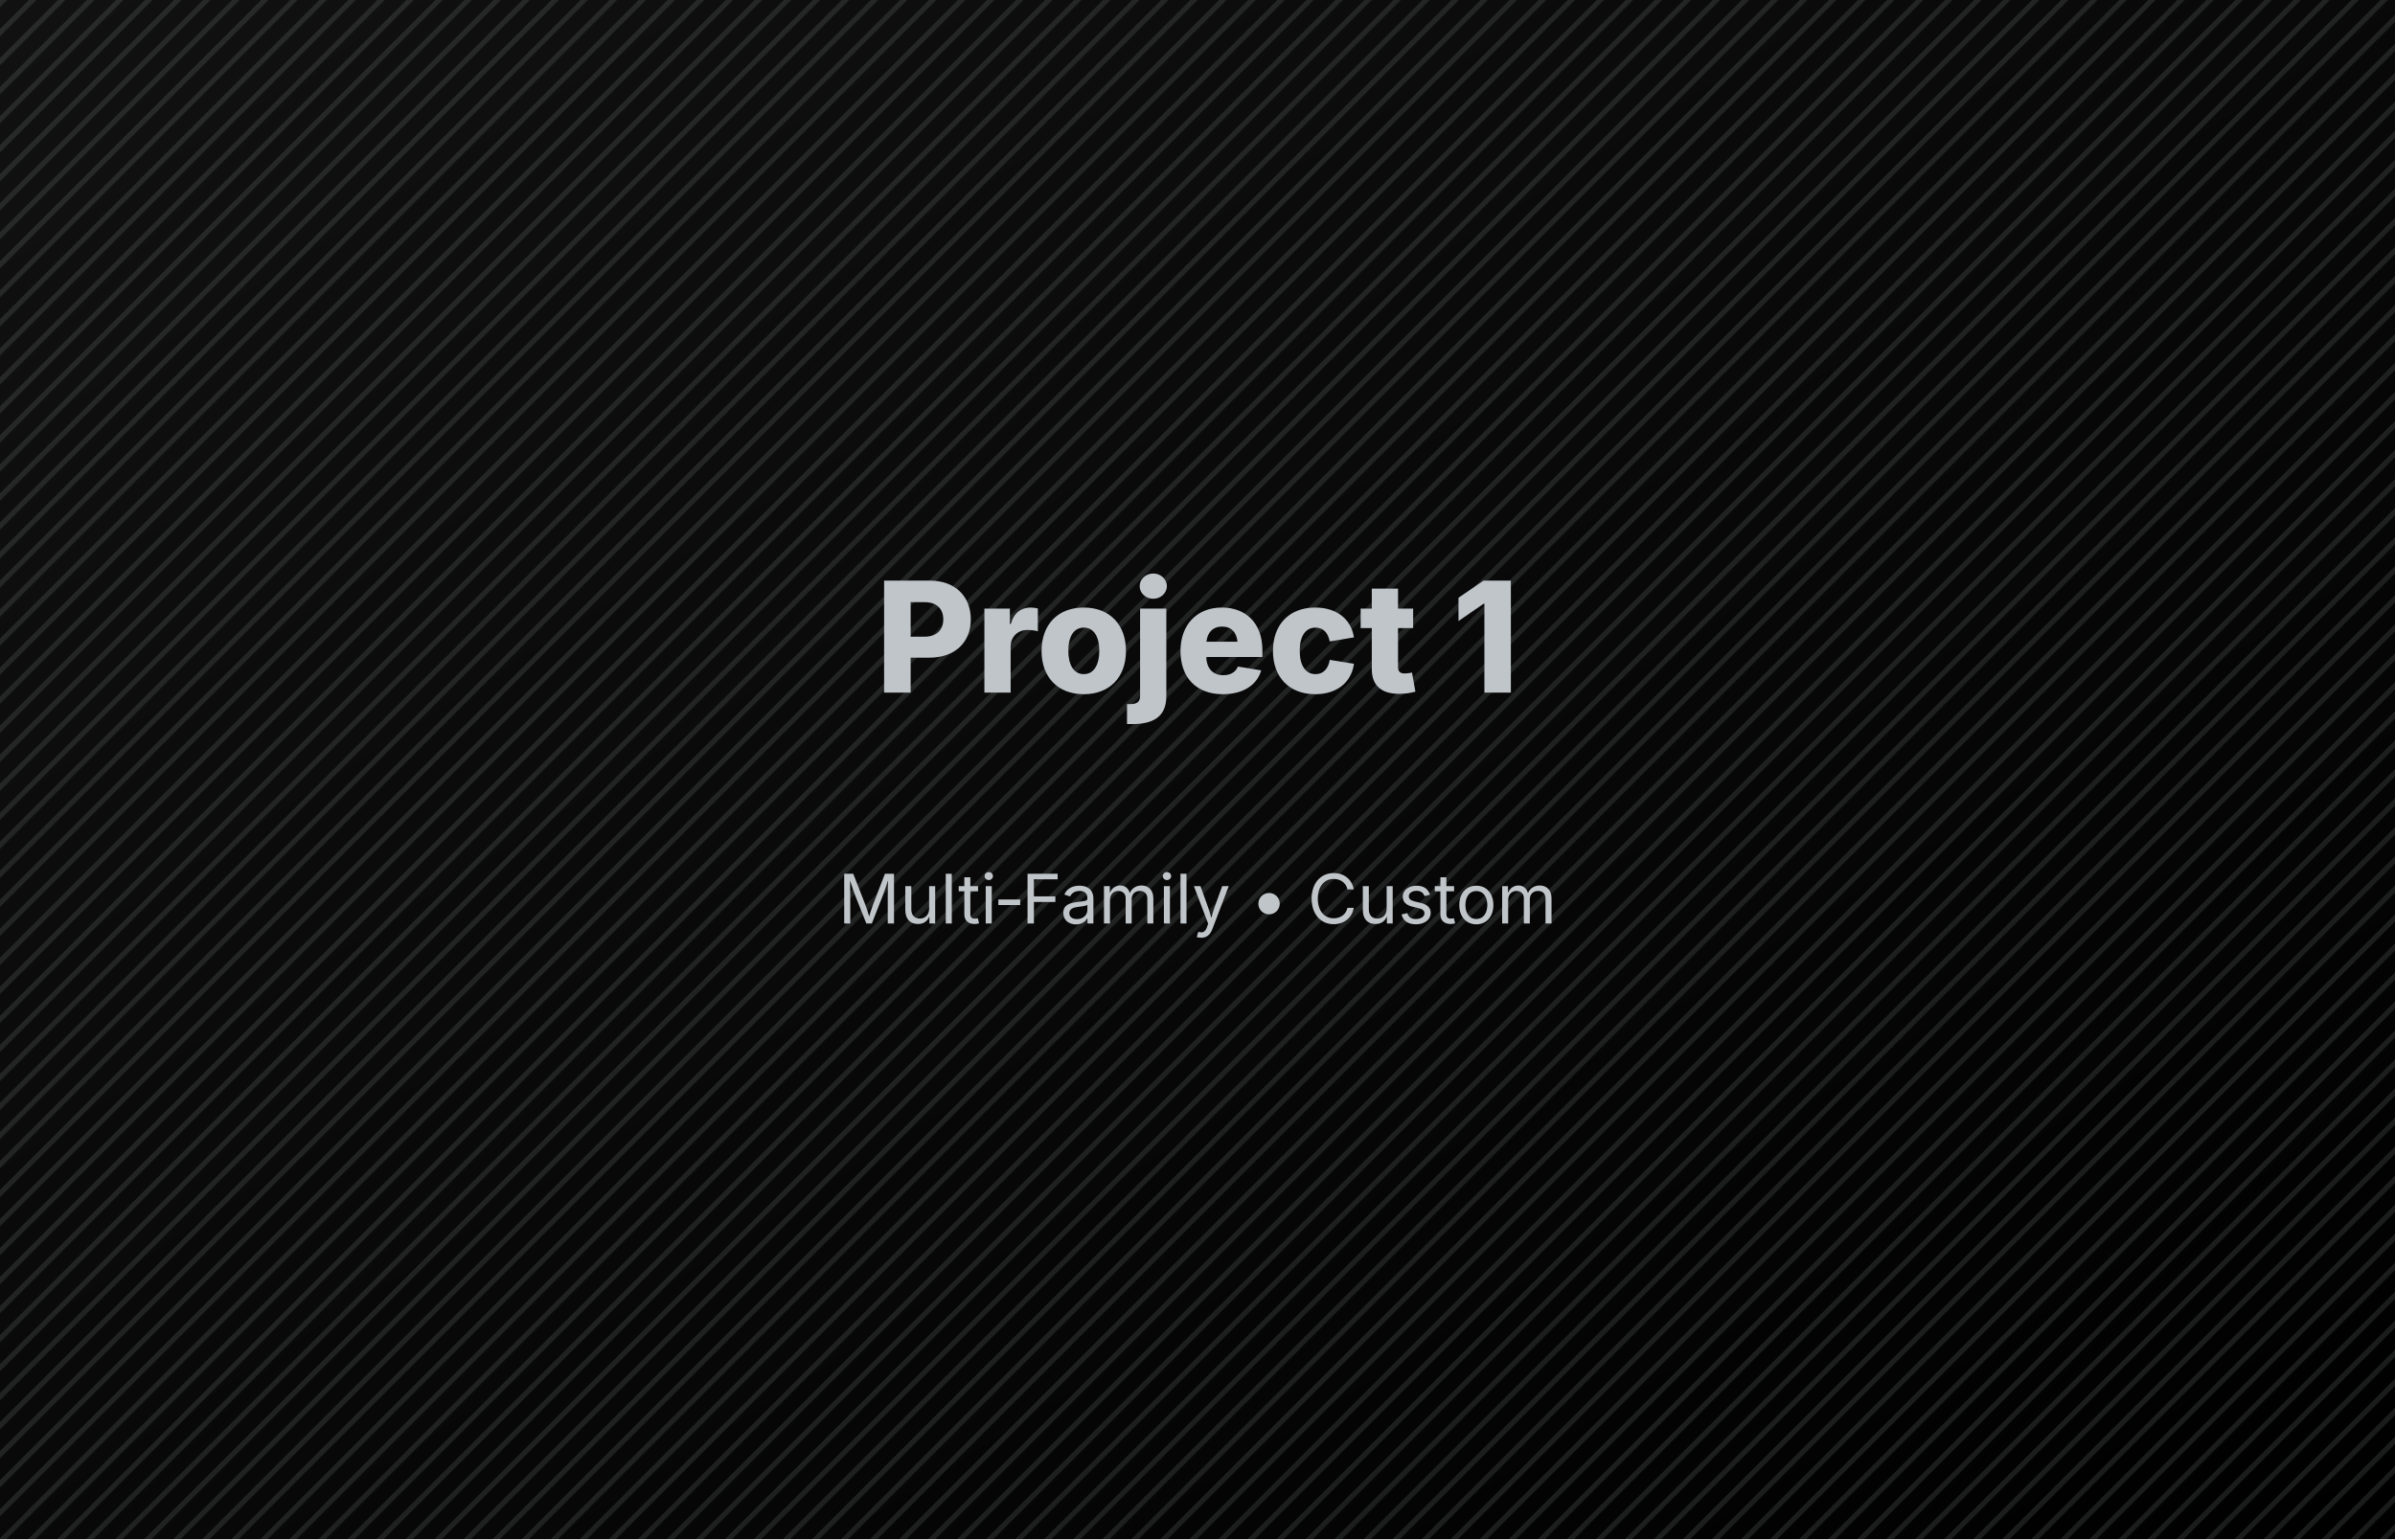
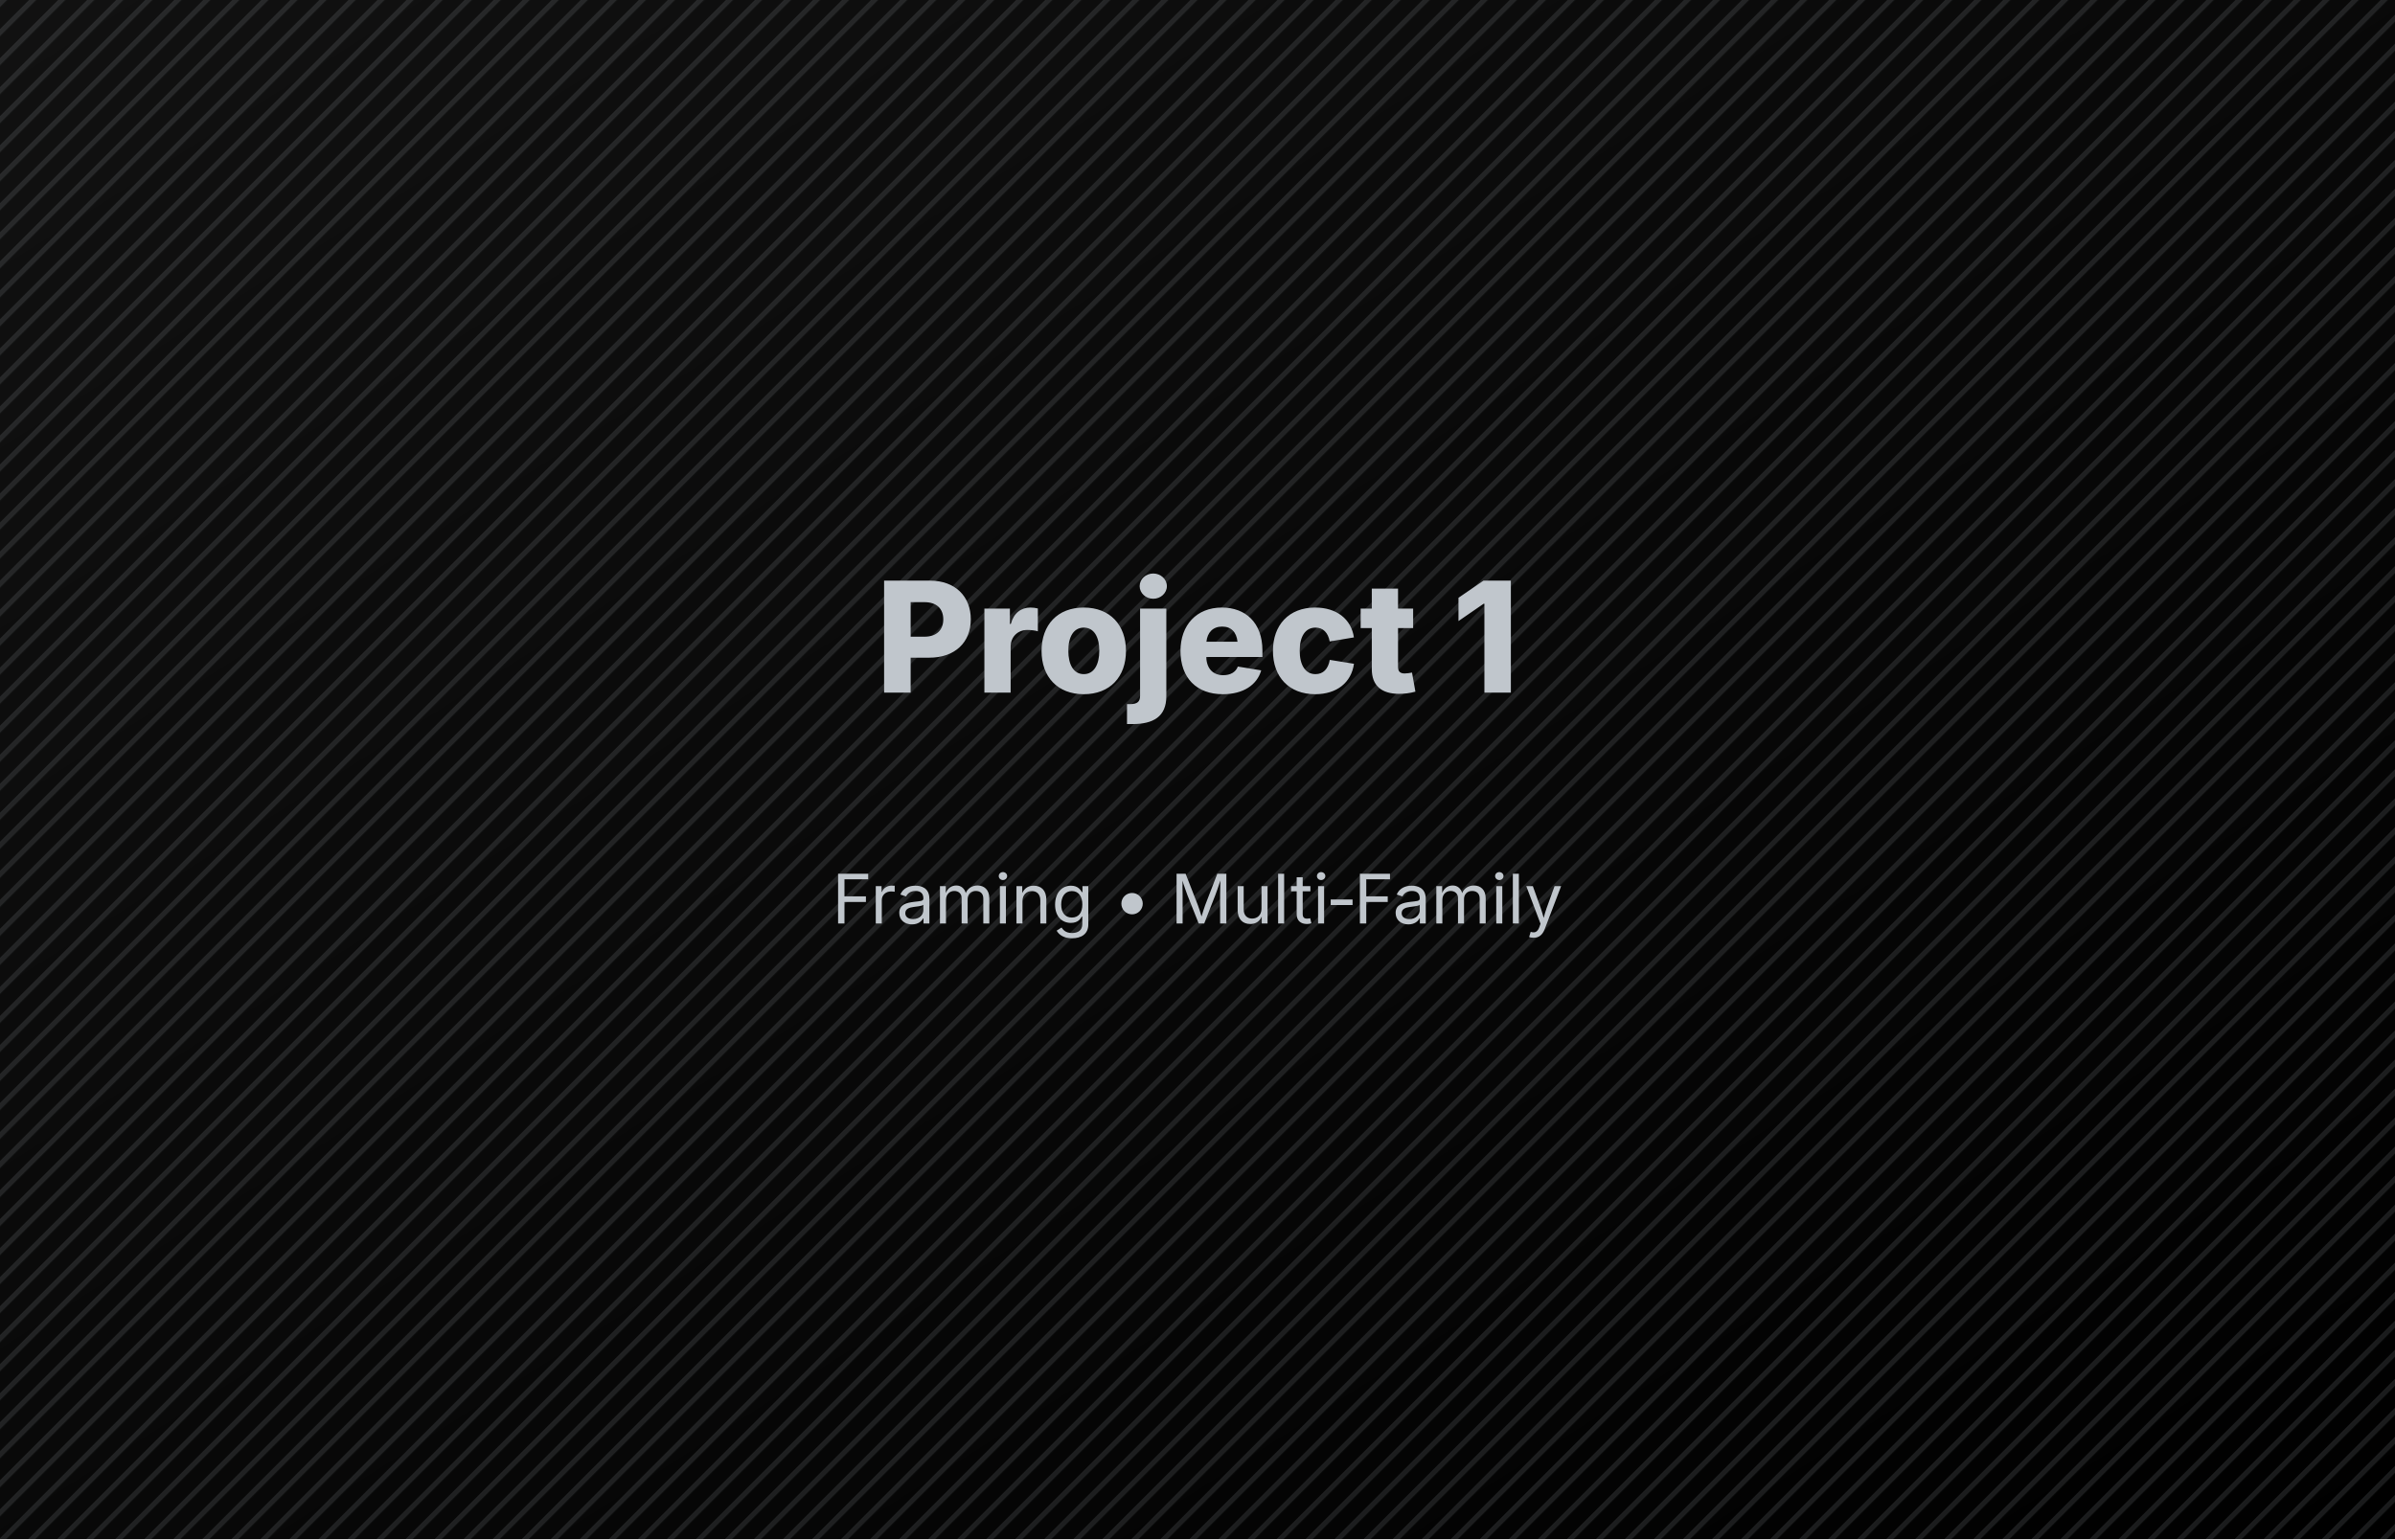
<svg xmlns="http://www.w3.org/2000/svg" width="1400" height="900" viewBox="0 0 1400 900" role="img" aria-label="Project 1">
  <defs>
    <linearGradient id="g1" x1="0" x2="1" y1="0" y2="1">
      <stop offset="0%" stop-color="#111111" />
      <stop offset="100%" stop-color="#000000" />
    </linearGradient>
    <pattern id="diag" width="12" height="12" patternUnits="userSpaceOnUse" patternTransform="rotate(45)">
-       <line x1="0" y1="0" x2="0" y2="12" stroke="#BFC5C922" stroke-width="6" />
+       <line x1="0" y1="0" x2="0" y2="12" stroke="#C0C6CC22" stroke-width="6" />
    </pattern>
  </defs>
  <rect width="100%" height="100%" fill="url(#g1)" />
  <rect width="100%" height="100%" fill="url(#diag)" />
-   <g fill="#BFC5C9">
+   <g fill="#C0C6CC">
    <text x="50%" y="45%" text-anchor="middle" font-size="90" font-family="Inter, Helvetica, Arial, sans-serif" font-weight="800">Project 1</text>
-     <text x="50%" y="60%" text-anchor="middle" font-size="40" font-family="Inter, Helvetica, Arial, sans-serif">Multi‑Family • Custom</text>
+     <text x="50%" y="60%" text-anchor="middle" font-size="40" font-family="Inter, Helvetica, Arial, sans-serif">Framing • Multi‑Family</text>
  </g>
</svg>
